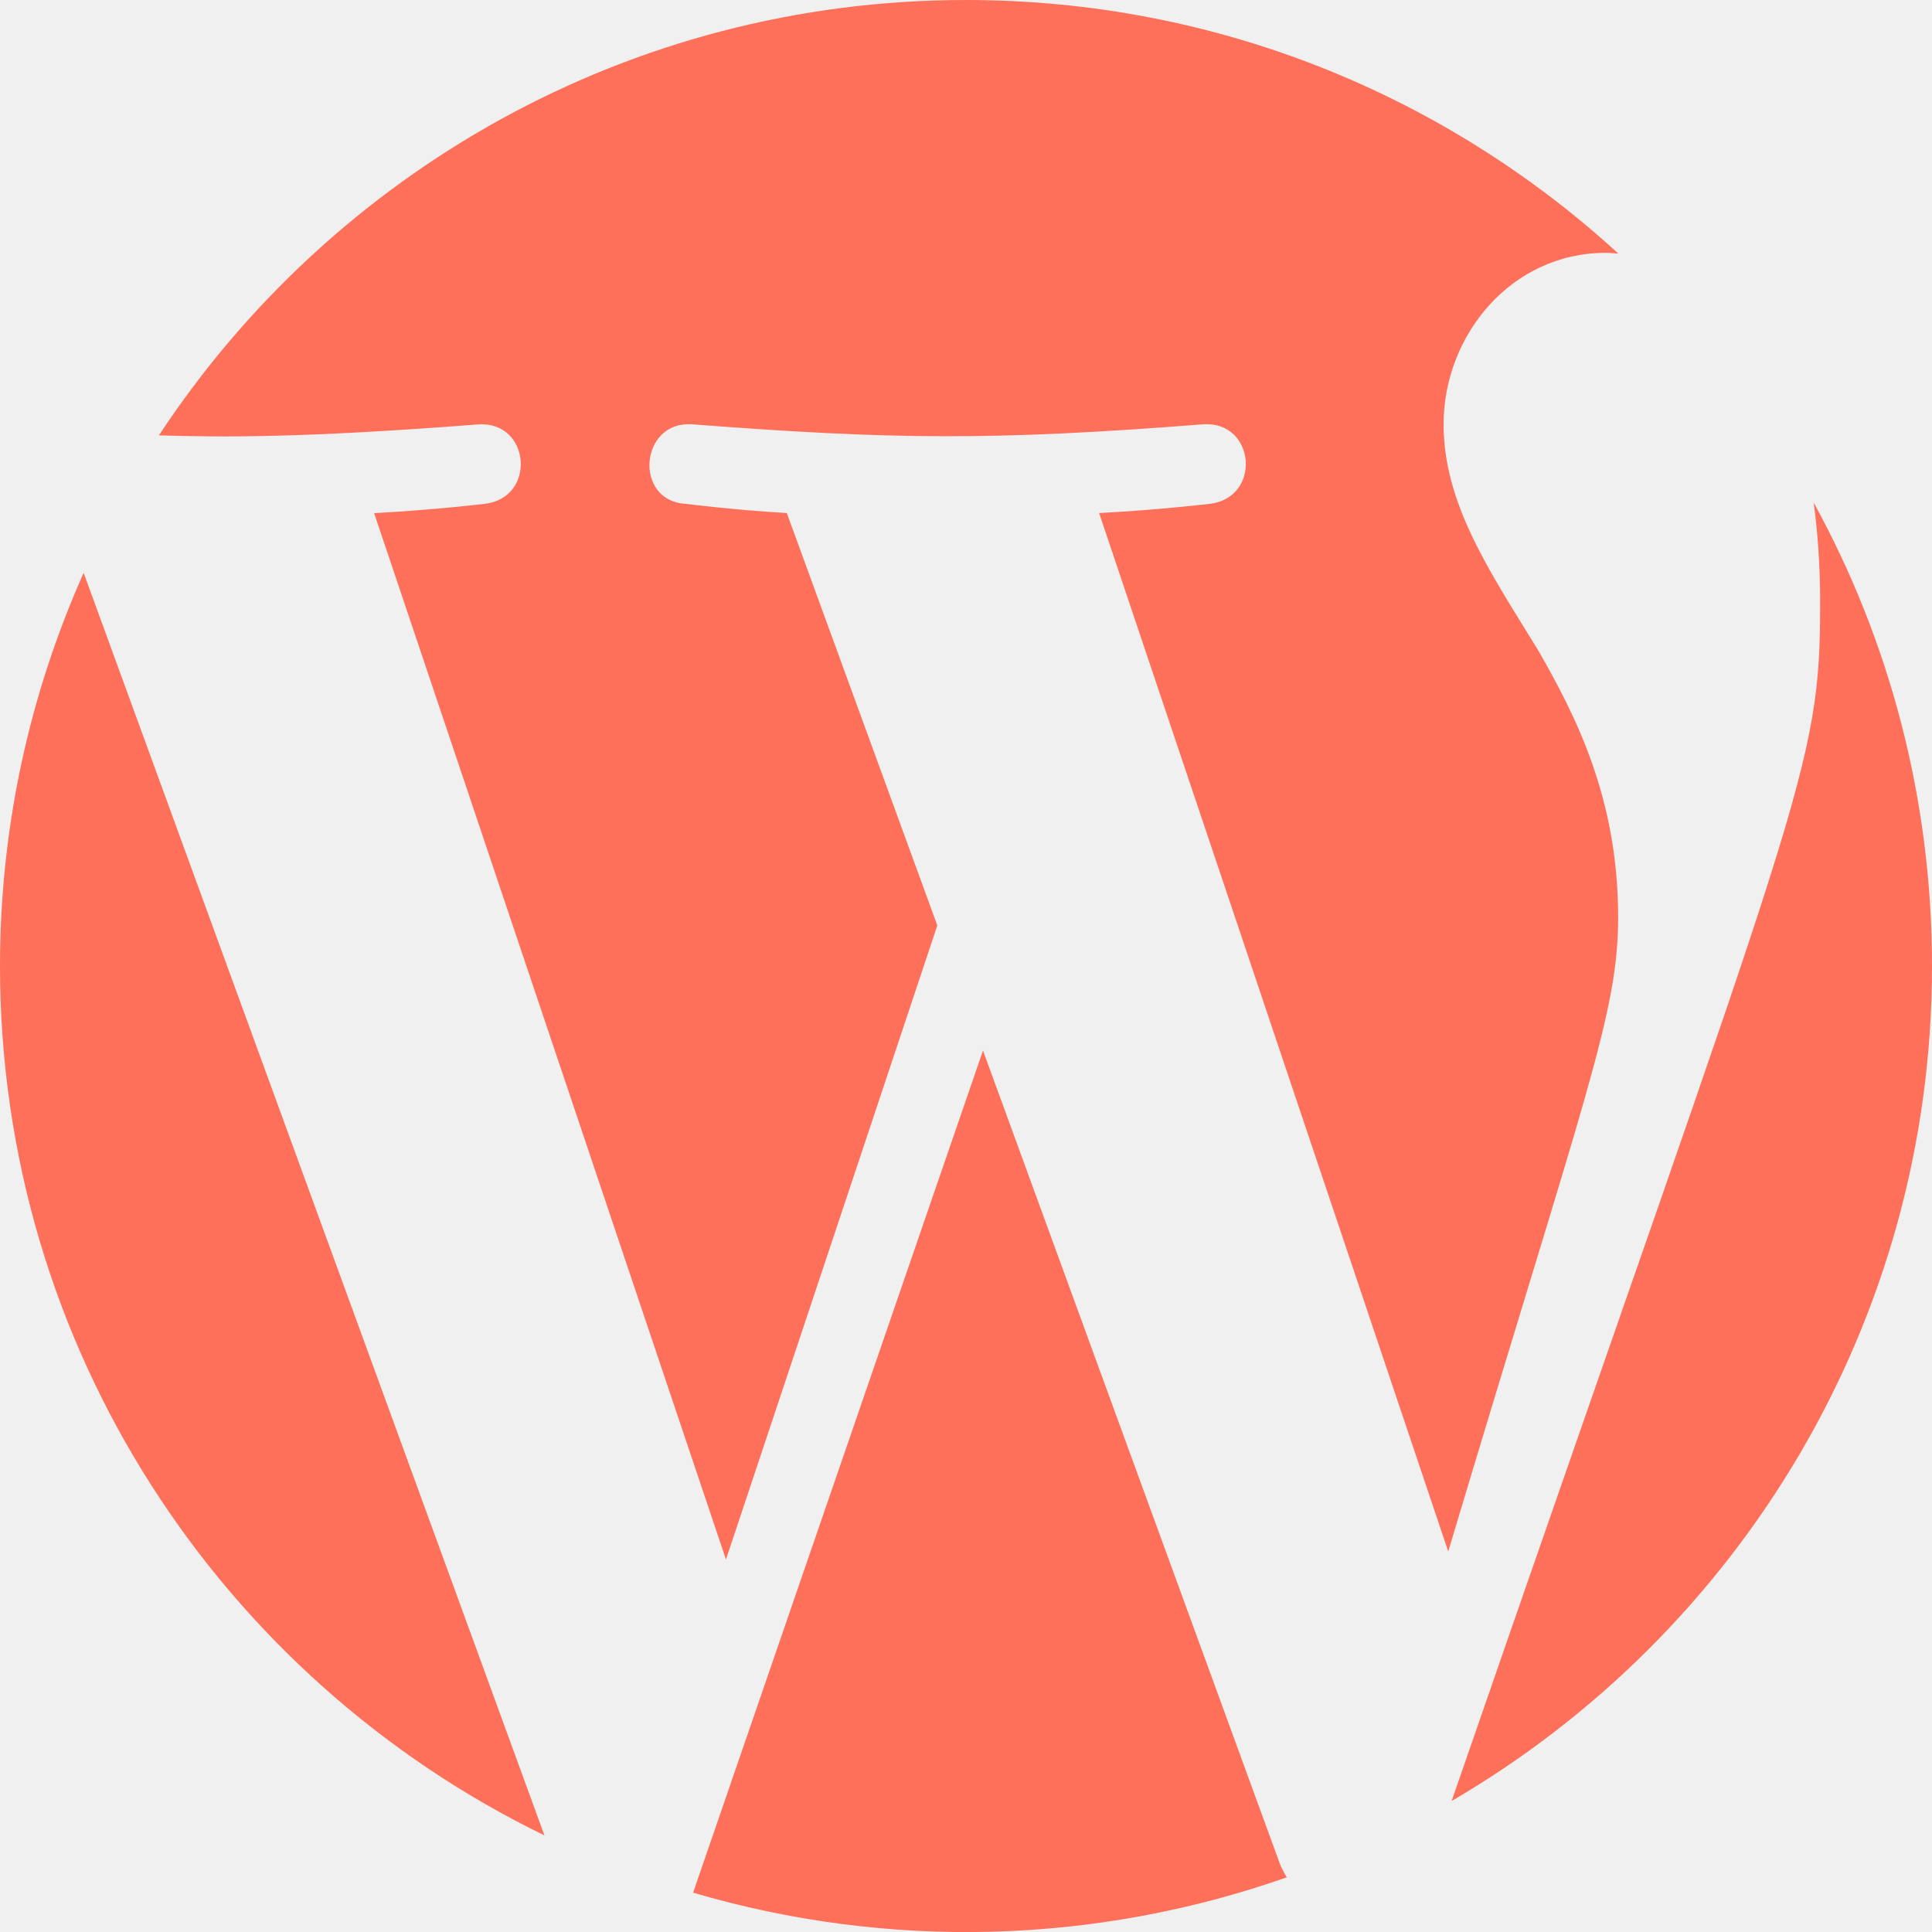
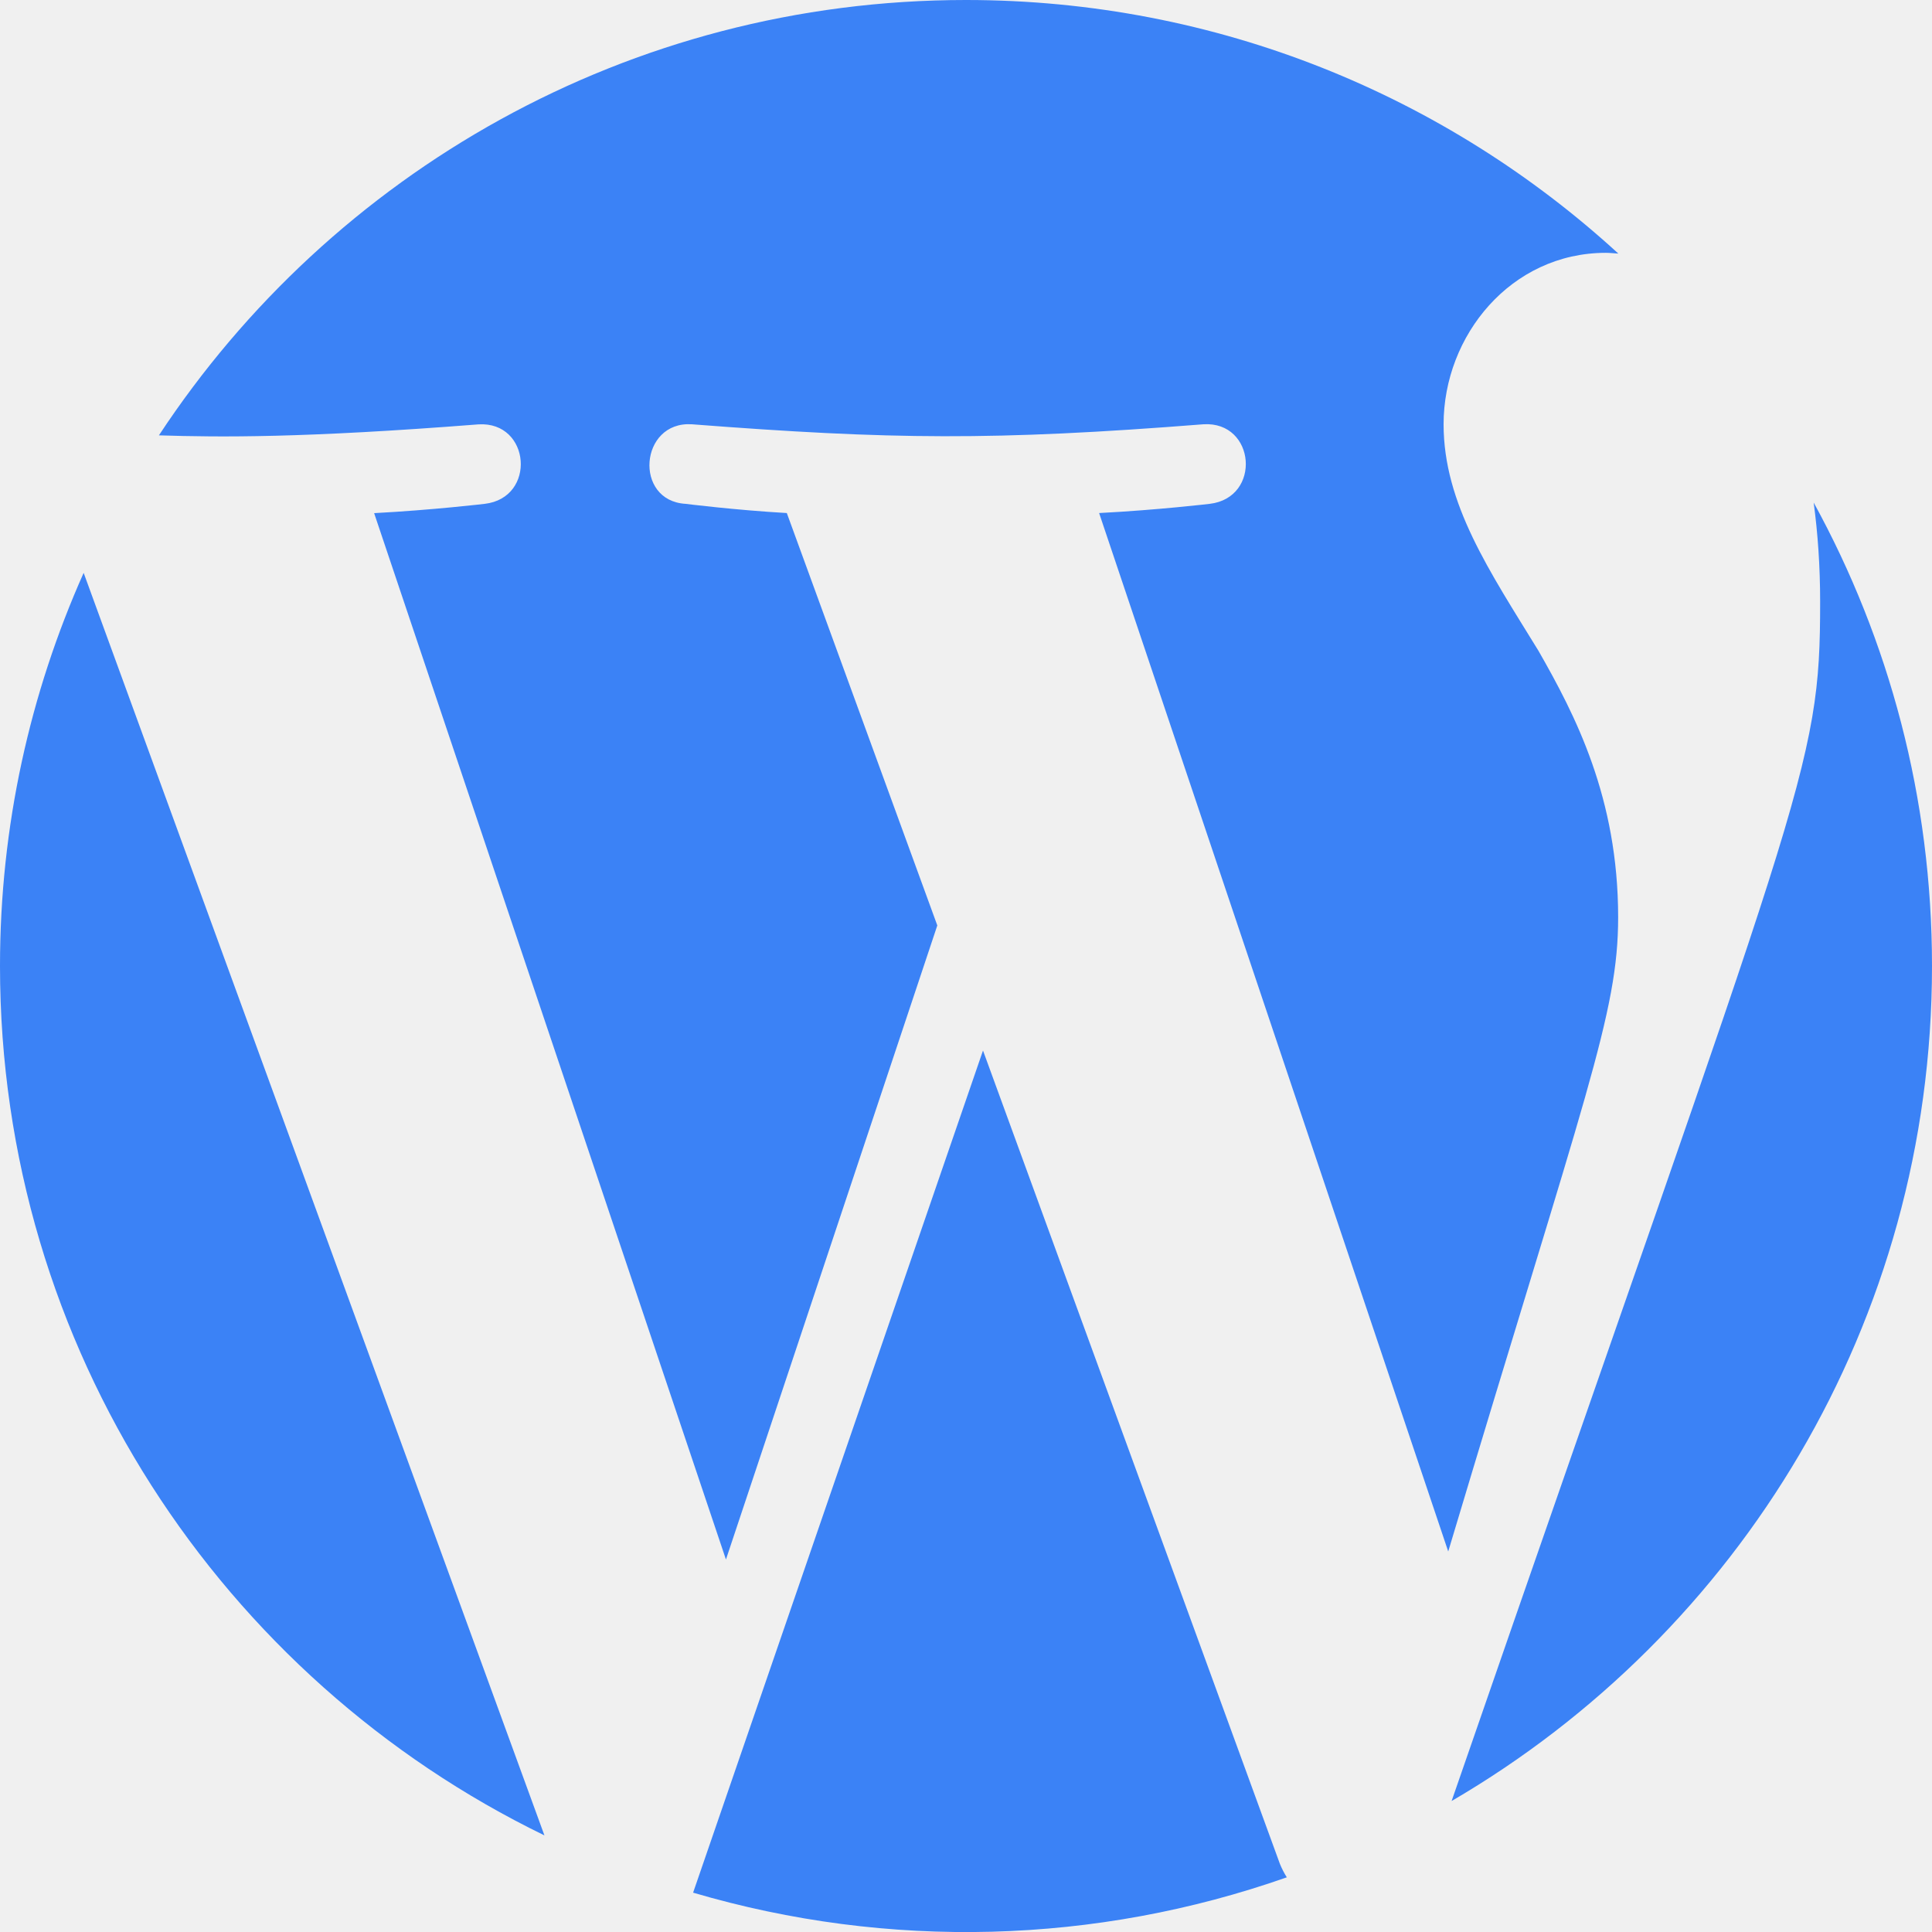
<svg xmlns="http://www.w3.org/2000/svg" width="80" height="80" viewBox="0 0 80 80" fill="none">
  <g clip-path="url(#clip0_132_470)">
-     <path fill-rule="evenodd" clip-rule="evenodd" d="M75.1 20.809C75.272 22.085 75.368 23.448 75.368 24.92C75.368 31.952 74.716 32.348 60.108 74.576C72 67.64 80 54.756 80 40C80 33.044 78.224 26.505 75.1 20.809ZM40.704 43.5L28.7 78.371C36.8 80.755 45.384 80.512 53.284 77.736C53.176 77.564 53.08 77.38 53 77.184L40.704 43.5ZM67.004 37.98C67.004 33.036 65.228 29.611 63.704 26.947C61.68 23.651 59.776 20.864 59.776 17.568C59.776 13.892 62.568 10.469 66.496 10.469C66.672 10.469 66.84 10.492 67.012 10.5C59.896 3.98 50.416 0 40 0C26.028 0 13.732 7.167 6.58 18.027C9.128 18.107 12.548 18.14 19.816 17.572C21.972 17.444 22.224 20.611 20.072 20.863C20.072 20.863 17.904 21.12 15.492 21.248L30.06 64.576L38.812 38.32L32.58 21.244C30.428 21.12 28.388 20.863 28.388 20.863C26.232 20.735 26.484 17.44 28.64 17.568C36.908 18.204 41.14 18.252 49.836 17.568C51.992 17.44 52.248 20.607 50.092 20.863C50.092 20.863 47.92 21.12 45.512 21.244L59.968 64.244C65.676 45.172 67.004 41.98 67.004 37.98ZM0 40C0 55.832 9.2 69.516 22.544 76L3.464 23.721C1.244 28.697 0 34.2 0 40Z" fill="#FE705A" />
+     <path fill-rule="evenodd" clip-rule="evenodd" d="M75.1 20.809C75.272 22.085 75.368 23.448 75.368 24.92C75.368 31.952 74.716 32.348 60.108 74.576C72 67.64 80 54.756 80 40C80 33.044 78.224 26.505 75.1 20.809ZM40.704 43.5L28.7 78.371C36.8 80.755 45.384 80.512 53.284 77.736C53.176 77.564 53.08 77.38 53 77.184L40.704 43.5ZM67.004 37.98C67.004 33.036 65.228 29.611 63.704 26.947C61.68 23.651 59.776 20.864 59.776 17.568C59.776 13.892 62.568 10.469 66.496 10.469C66.672 10.469 66.84 10.492 67.012 10.5C59.896 3.98 50.416 0 40 0C26.028 0 13.732 7.167 6.58 18.027C9.128 18.107 12.548 18.14 19.816 17.572C21.972 17.444 22.224 20.611 20.072 20.863C20.072 20.863 17.904 21.12 15.492 21.248L30.06 64.576L38.812 38.32L32.58 21.244C30.428 21.12 28.388 20.863 28.388 20.863C26.232 20.735 26.484 17.44 28.64 17.568C36.908 18.204 41.14 18.252 49.836 17.568C51.992 17.44 52.248 20.607 50.092 20.863C50.092 20.863 47.92 21.12 45.512 21.244L59.968 64.244C65.676 45.172 67.004 41.98 67.004 37.98ZM0 40C0 55.832 9.2 69.516 22.544 76L3.464 23.721C1.244 28.697 0 34.2 0 40Z" fill="#3B82F6" />
  </g>
  <defs>
    <clipPath id="clip0_132_470">
      <rect width="80" height="80" fill="white" />
    </clipPath>
  </defs>
</svg>
